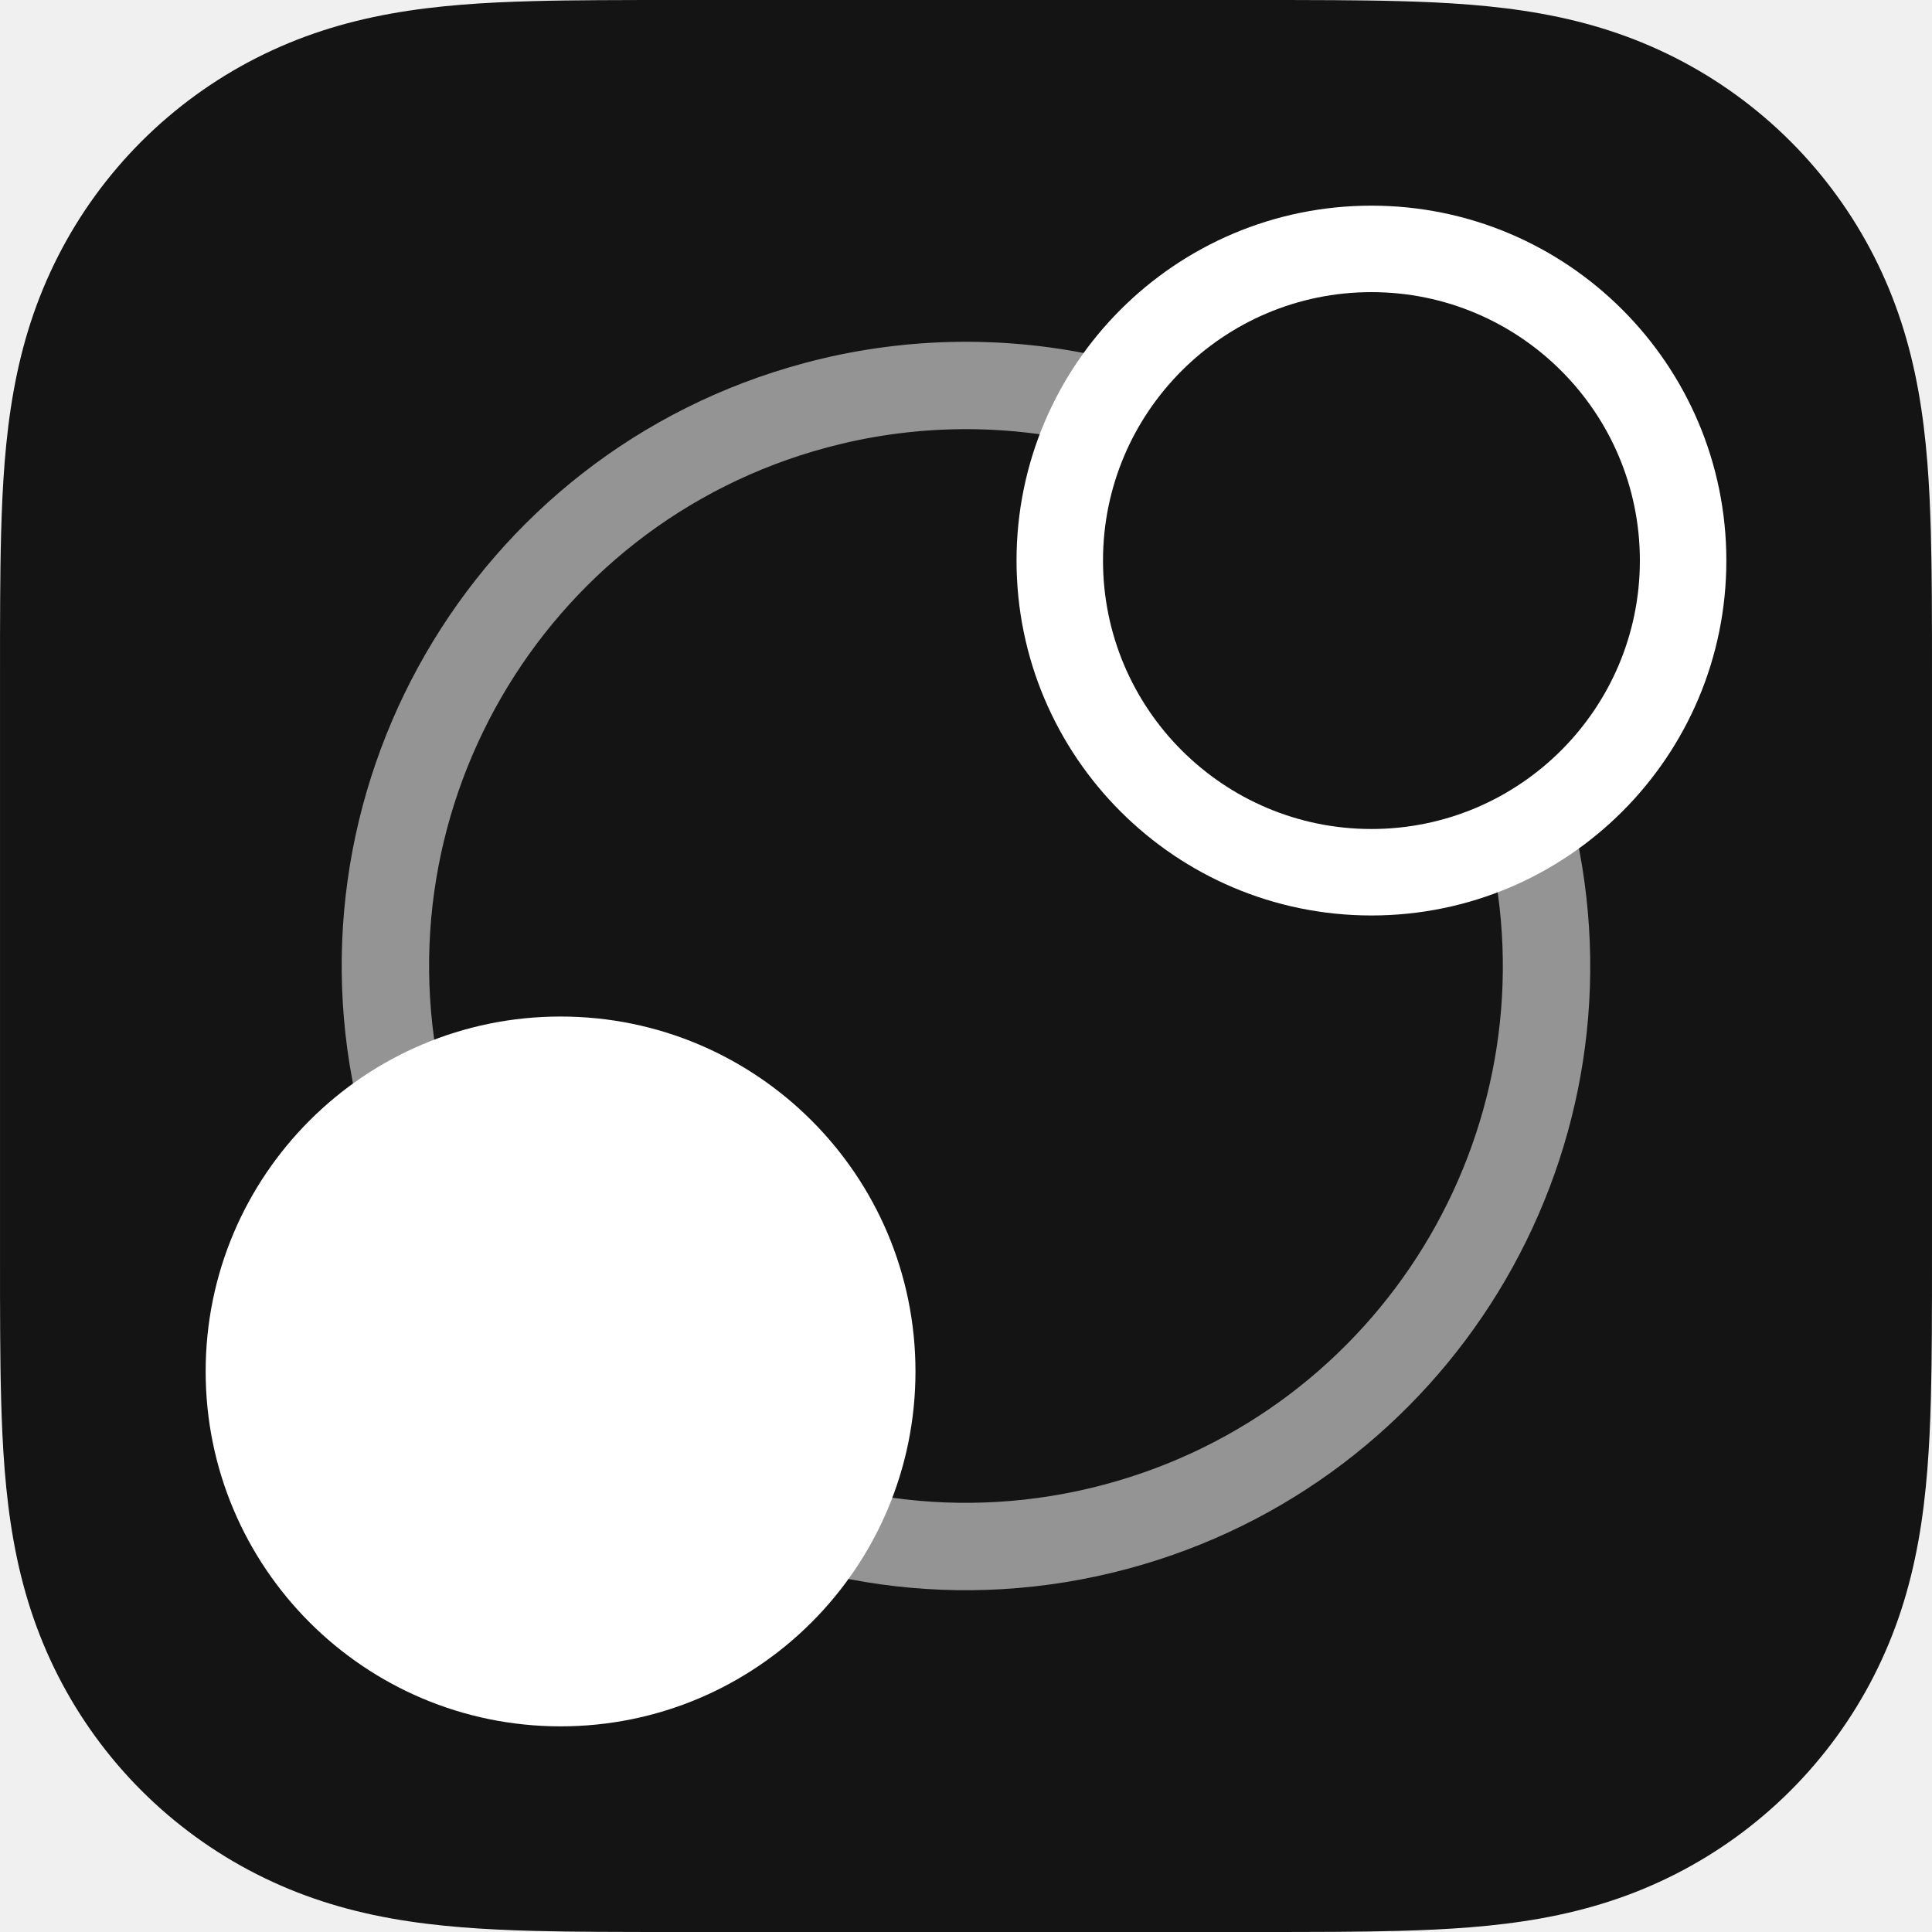
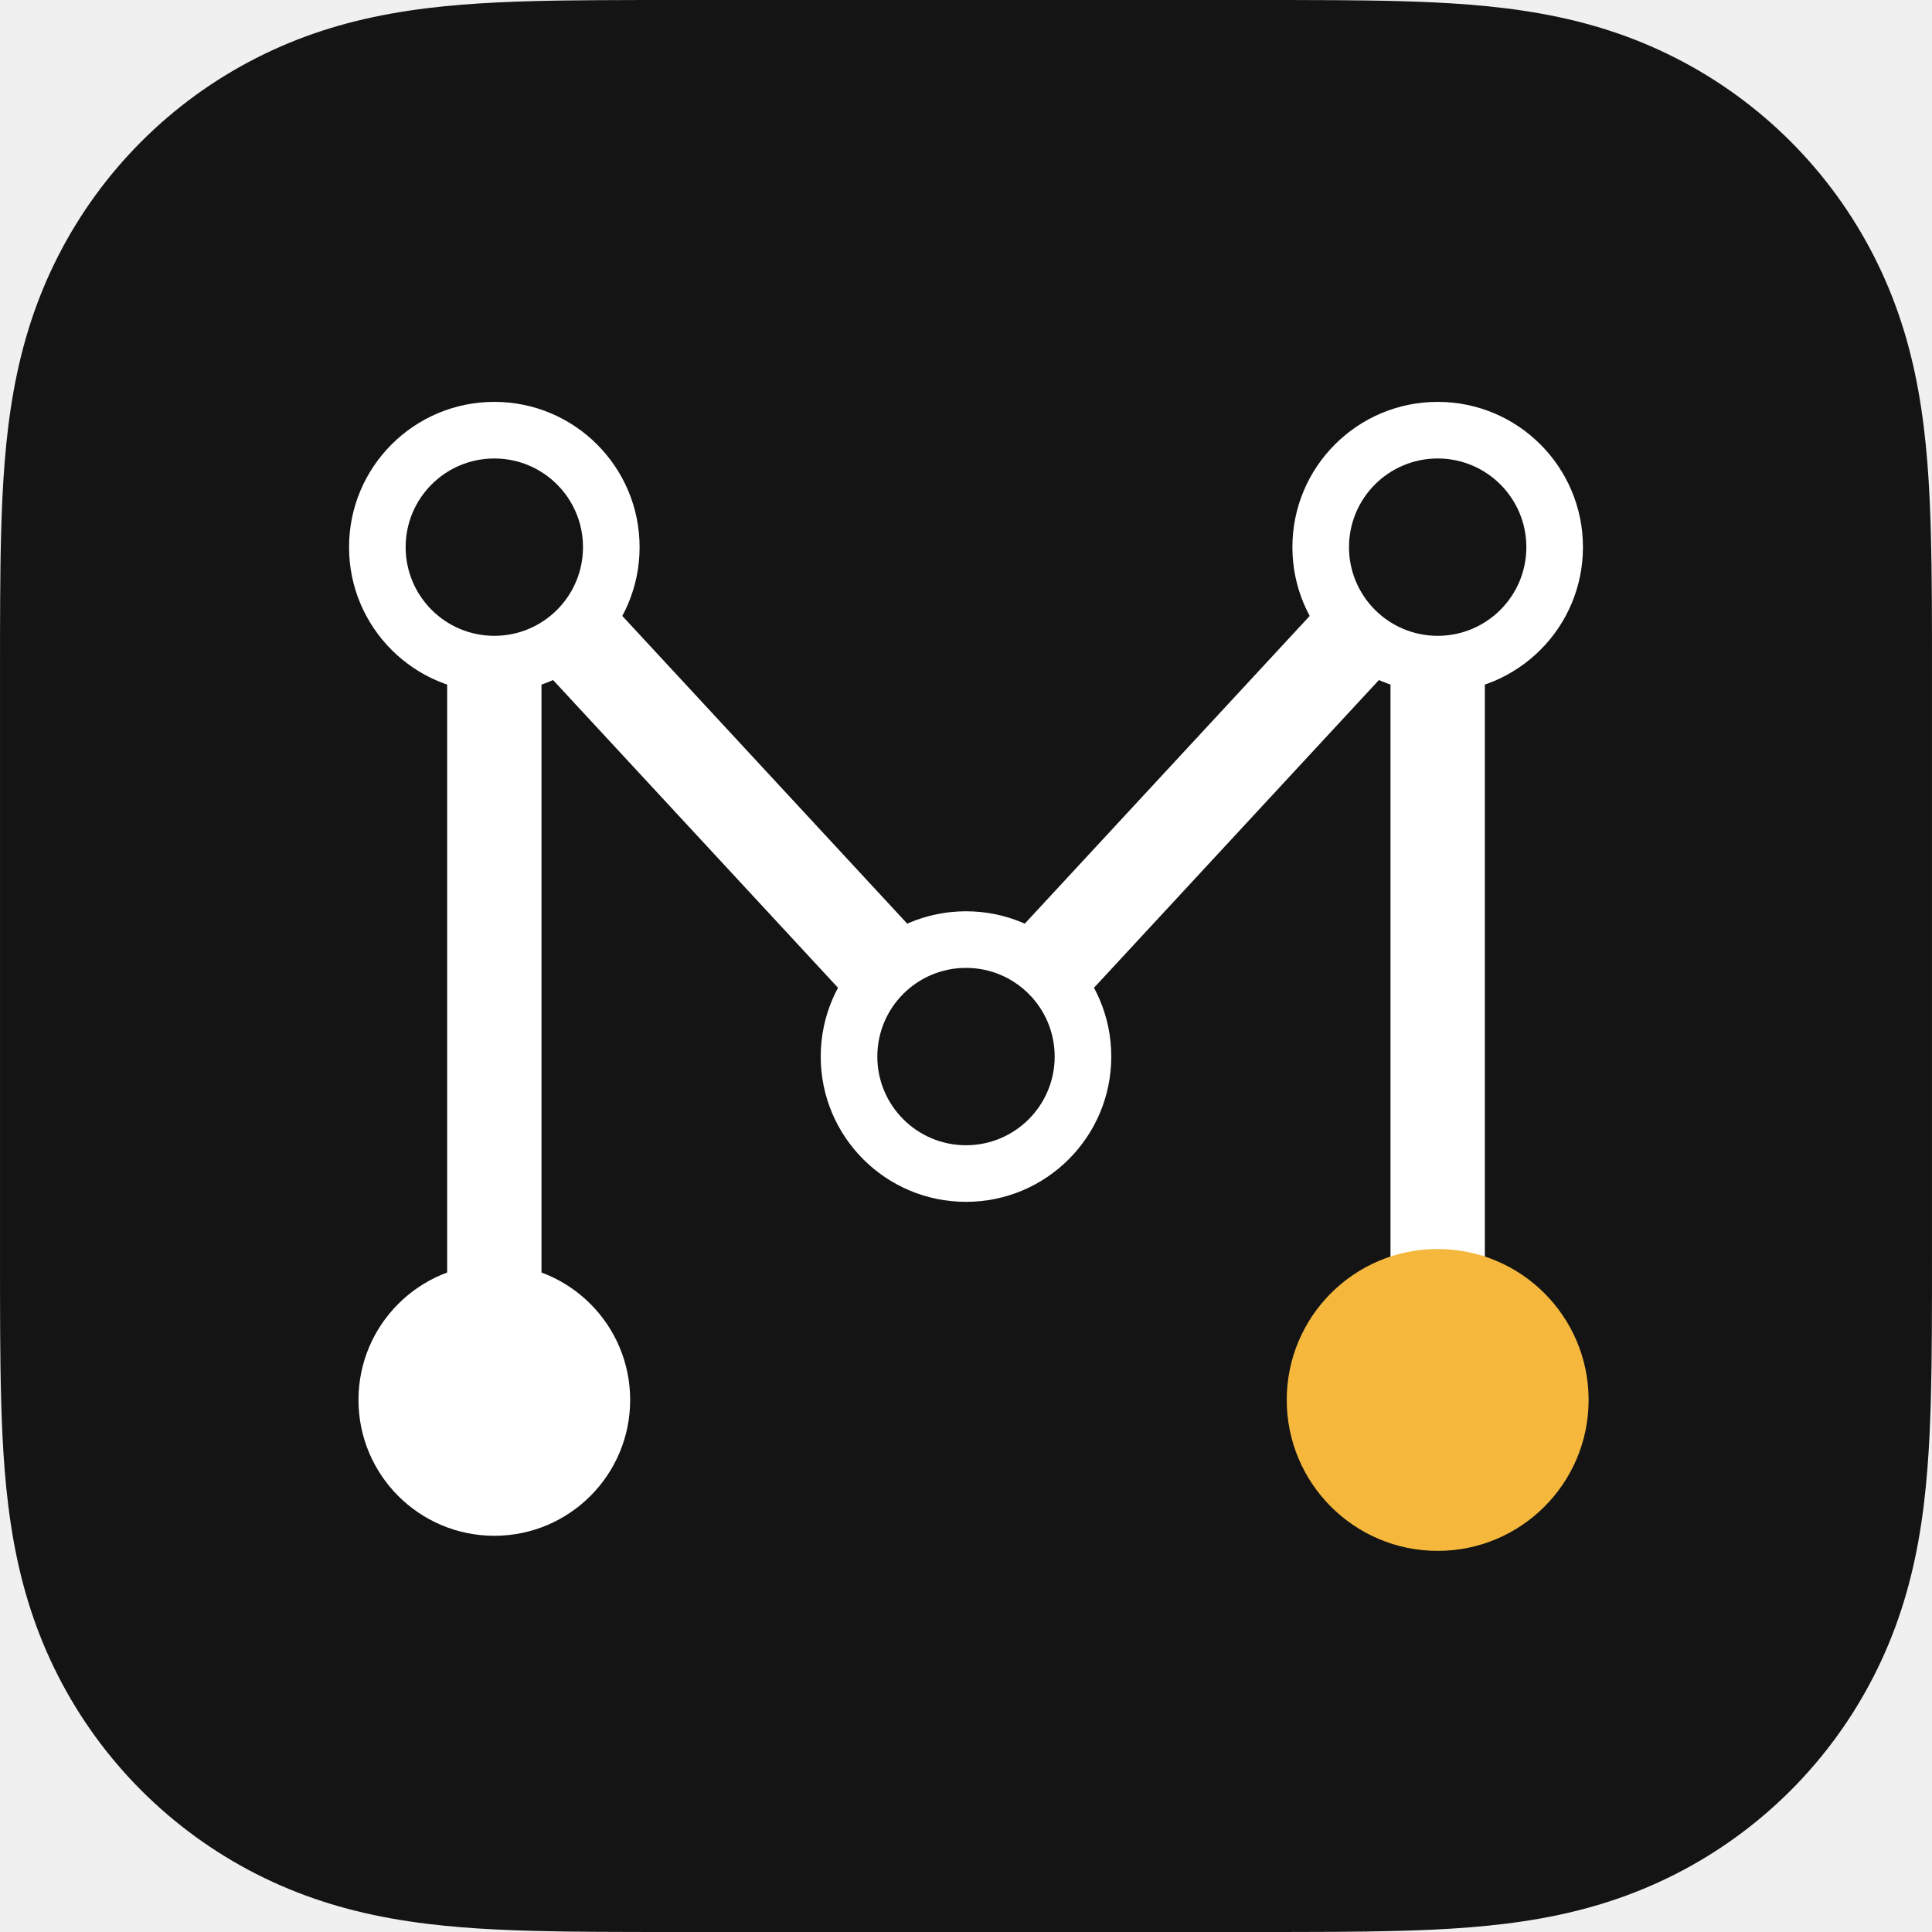
- <svg xmlns="http://www.w3.org/2000/svg" width="100%" height="100%" viewBox="0 0 1024 1024" version="1.1" xml:space="preserve" style="fill-rule:evenodd;clip-rule:evenodd;stroke-linejoin:round;stroke-miterlimit:2;">
-   <path d="M1023.994,665.998C1023.994,679.668 1024,693.336 1023.914,707.006C1023.847,718.519 1023.715,730.031 1023.403,741.541C1022.723,766.623 1021.247,791.924 1016.788,816.727C1012.265,841.89 1004.883,865.309 993.246,888.171C981.808,910.642 966.862,931.205 949.033,949.033C931.205,966.862 910.642,981.808 888.171,993.246C865.309,1004.883 841.89,1012.265 816.727,1016.788C791.924,1021.247 766.623,1022.723 741.541,1023.403C730.031,1023.715 718.519,1023.847 707.006,1023.914C693.336,1024 679.668,1023.994 665.998,1023.994L358.002,1023.994C344.332,1023.994 330.664,1024 316.994,1023.914C305.481,1023.847 293.969,1023.715 282.459,1023.403C257.377,1022.723 232.076,1021.247 207.272,1016.788C182.11,1012.265 158.691,1004.883 135.829,993.246C113.358,981.808 92.795,966.862 74.967,949.033C57.138,931.205 42.192,910.642 30.754,888.171C19.117,865.309 11.735,841.89 7.212,816.727C2.753,791.924 1.277,766.623 0.597,741.541C0.285,730.031 0.153,718.519 0.086,707.006C0,693.336 0.006,679.668 0.006,665.998L0.006,358.002C0.006,344.332 0,330.664 0.086,316.994C0.153,305.481 0.285,293.969 0.597,282.459C1.277,257.377 2.753,232.076 7.212,207.272C11.735,182.11 19.117,158.691 30.754,135.829C42.192,113.358 57.138,92.795 74.967,74.967C92.795,57.138 113.358,42.192 135.829,30.754C158.691,19.117 182.11,11.735 207.272,7.212C232.076,2.753 257.377,1.277 282.459,0.597C293.969,0.285 305.481,0.153 316.994,0.086C330.664,0 344.332,0.006 358.002,0.006L665.998,0.006C679.668,0.006 693.336,0 707.006,0.086C718.519,0.153 730.031,0.285 741.541,0.597C766.623,1.277 791.924,2.753 816.727,7.212C841.89,11.735 865.309,19.117 888.171,30.754C910.642,42.192 931.205,57.138 949.033,74.967C966.862,92.795 981.808,113.358 993.246,135.829C1004.883,158.691 1012.265,182.11 1016.788,207.272C1021.247,232.076 1022.723,257.377 1023.403,282.459C1023.715,293.969 1023.847,305.481 1023.914,316.994C1024,330.664 1023.994,344.332 1023.994,358.002L1023.994,665.998Z" style="fill:rgb(20,20,20);" />
-   <g transform="matrix(1,0,0,1,0.001713,-0.000688)">
-     <g transform="matrix(0.939904,0,0,0.939904,30.76943,30.76674)">
-       <g transform="matrix(-0.232199,0,0,0.232199,1384.404,-416.7918)">
-         <g transform="matrix(0.573992,-2.142166,2.142166,0.573992,-5516.073,4432.117)">
-           <path d="M1234.728,3305.937C871.642,3324.965 587,3624.915 587,3988.5C587,4365.734 893.266,4672 1270.5,4672C1647.734,4672 1954,4365.734 1954,3988.5C1954,3880.637 1928.472,3774.304 1879.503,3678.197L1794.243,3721.64C1836.356,3804.292 1858.31,3895.737 1858.31,3988.5C1858.31,4312.921 1594.921,4576.31 1270.5,4576.31C946.079,4576.31 682.69,4312.921 682.69,3988.5C682.69,3675.817 927.482,3417.86 1239.736,3401.496L1234.728,3305.937Z" style="fill:rgb(148,148,148);" />
-         </g>
-         <g transform="matrix(1.261034,0,0,1.261034,1170.373,-2014.261)">
-           <path d="M1270.5,3305C893.266,3305 587,3611.266 587,3988.5C587,4365.734 893.266,4672 1270.5,4672C1647.734,4672 1954,4365.734 1954,3988.5C1954,3611.266 1647.734,3305 1270.5,3305ZM1270.5,3471.537C1555.819,3471.537 1787.463,3703.181 1787.463,3988.5C1787.463,4273.819 1555.819,4505.463 1270.5,4505.463C985.181,4505.463 753.537,4273.819 753.537,3988.5C753.537,3703.181 985.181,3471.537 1270.5,3471.537Z" style="fill:white;" />
-         </g>
-         <g transform="matrix(1.261034,0,0,1.261034,3139.627,-45.00741)">
-           <circle cx="1270.5" cy="3988.5" r="683.5" style="fill:white;" />
-         </g>
-       </g>
-     </g>
+ <svg xmlns="http://www.w3.org/2000/svg" viewBox="0 0 1024 1024" width="1024" height="1024">
+   <path fill="#141414" d="M1023.994,665.998C1023.994,679.668 1024,693.336 1023.914,707.006C1023.847,718.519 1023.715,730.031 1023.403,741.541C1022.723,766.623 1021.247,791.924 1016.788,816.727C1012.265,841.89 1004.883,865.309 993.246,888.171C981.808,910.642 966.862,931.205 949.033,949.033C931.205,966.862 910.642,981.808 888.171,993.246C865.309,1004.883 841.89,1012.265 816.727,1016.788C791.924,1021.247 766.623,1022.723 741.541,1023.403C730.031,1023.715 718.519,1023.847 707.006,1023.914C693.336,1024 679.668,1023.994 665.998,1023.994L358.002,1023.994C344.332,1023.994 330.664,1024 316.994,1023.914C305.481,1023.847 293.969,1023.715 282.459,1023.403C257.377,1022.723 232.076,1021.247 207.272,1016.788C182.11,1012.265 158.691,1004.883 135.829,993.246C113.358,981.808 92.795,966.862 74.967,949.033C57.138,931.205 42.192,910.642 30.754,888.171C19.117,865.309 11.735,841.89 7.212,816.727C2.753,791.924 1.277,766.623 0.597,741.541C0.285,730.031 0.153,718.519 0.086,707.006C0,693.336 0.006,679.668 0.006,665.998L0.006,358.002C0.006,344.332 0,330.664 0.086,316.994C0.153,305.481 0.285,293.969 0.597,282.459C1.277,257.377 2.753,232.076 7.212,207.272C11.735,182.11 19.117,158.691 30.754,135.829C42.192,113.358 57.138,92.795 74.967,74.967C92.795,57.138 113.358,42.192 135.829,30.754C158.691,19.117 182.11,11.735 207.272,7.212C232.076,2.753 257.377,1.277 282.459,0.597C293.969,0.285 305.481,0.153 316.994,0.086C330.664,0 344.332,0.006 358.002,0.006L665.998,0.006C679.668,0.006 693.336,0 707.006,0.086C718.519,0.153 730.031,0.285 741.541,0.597C766.623,1.277 791.924,2.753 816.727,7.212C841.89,11.735 865.309,19.117 888.171,30.754C910.642,42.192 931.205,57.138 949.033,74.967C966.862,92.795 981.808,113.358 993.246,135.829C1004.883,158.691 1012.265,182.11 1016.788,207.272C1021.247,232.076 1022.723,257.377 1023.403,282.459C1023.715,293.969 1023.847,305.481 1023.914,316.994C1024,330.664 1023.994,344.332 1023.994,358.002L1023.994,665.998Z" />
+   <g fill="#ffffff">
+     <path d="M237 352H287V742H237Z" />
+     <path d="M737 352H787V742H737Z" />
+     <path d="M285.78 352.48L451.53 531.49L488.22 497.52L322.47 318.51Z" />
+     <path d="M701.53 318.51L535.78 497.52L572.47 531.49L738.22 352.48Z" />
+     <path fill-rule="evenodd" d="M185 290a77 77 0 1 0 154 0a77 77 0 1 0 -154 0ZM215 290a47 47 0 1 1 94 0a47 47 0 1 1 -94 0Z" />
+     <path fill-rule="evenodd" d="M685 290a77 77 0 1 0 154 0a77 77 0 1 0 -154 0ZM715 290a47 47 0 1 1 94 0a47 47 0 1 1 -94 0Z" />
+     <path fill-rule="evenodd" d="M435 560a77 77 0 1 0 154 0a77 77 0 1 0 -154 0ZM465 560a47 47 0 1 1 94 0a47 47 0 1 1 -94 0Z" />
+     <circle cx="262" cy="742" r="72" />
  </g>
+   <circle cx="762" cy="742" r="80" fill="#f5b83d" />
</svg>
